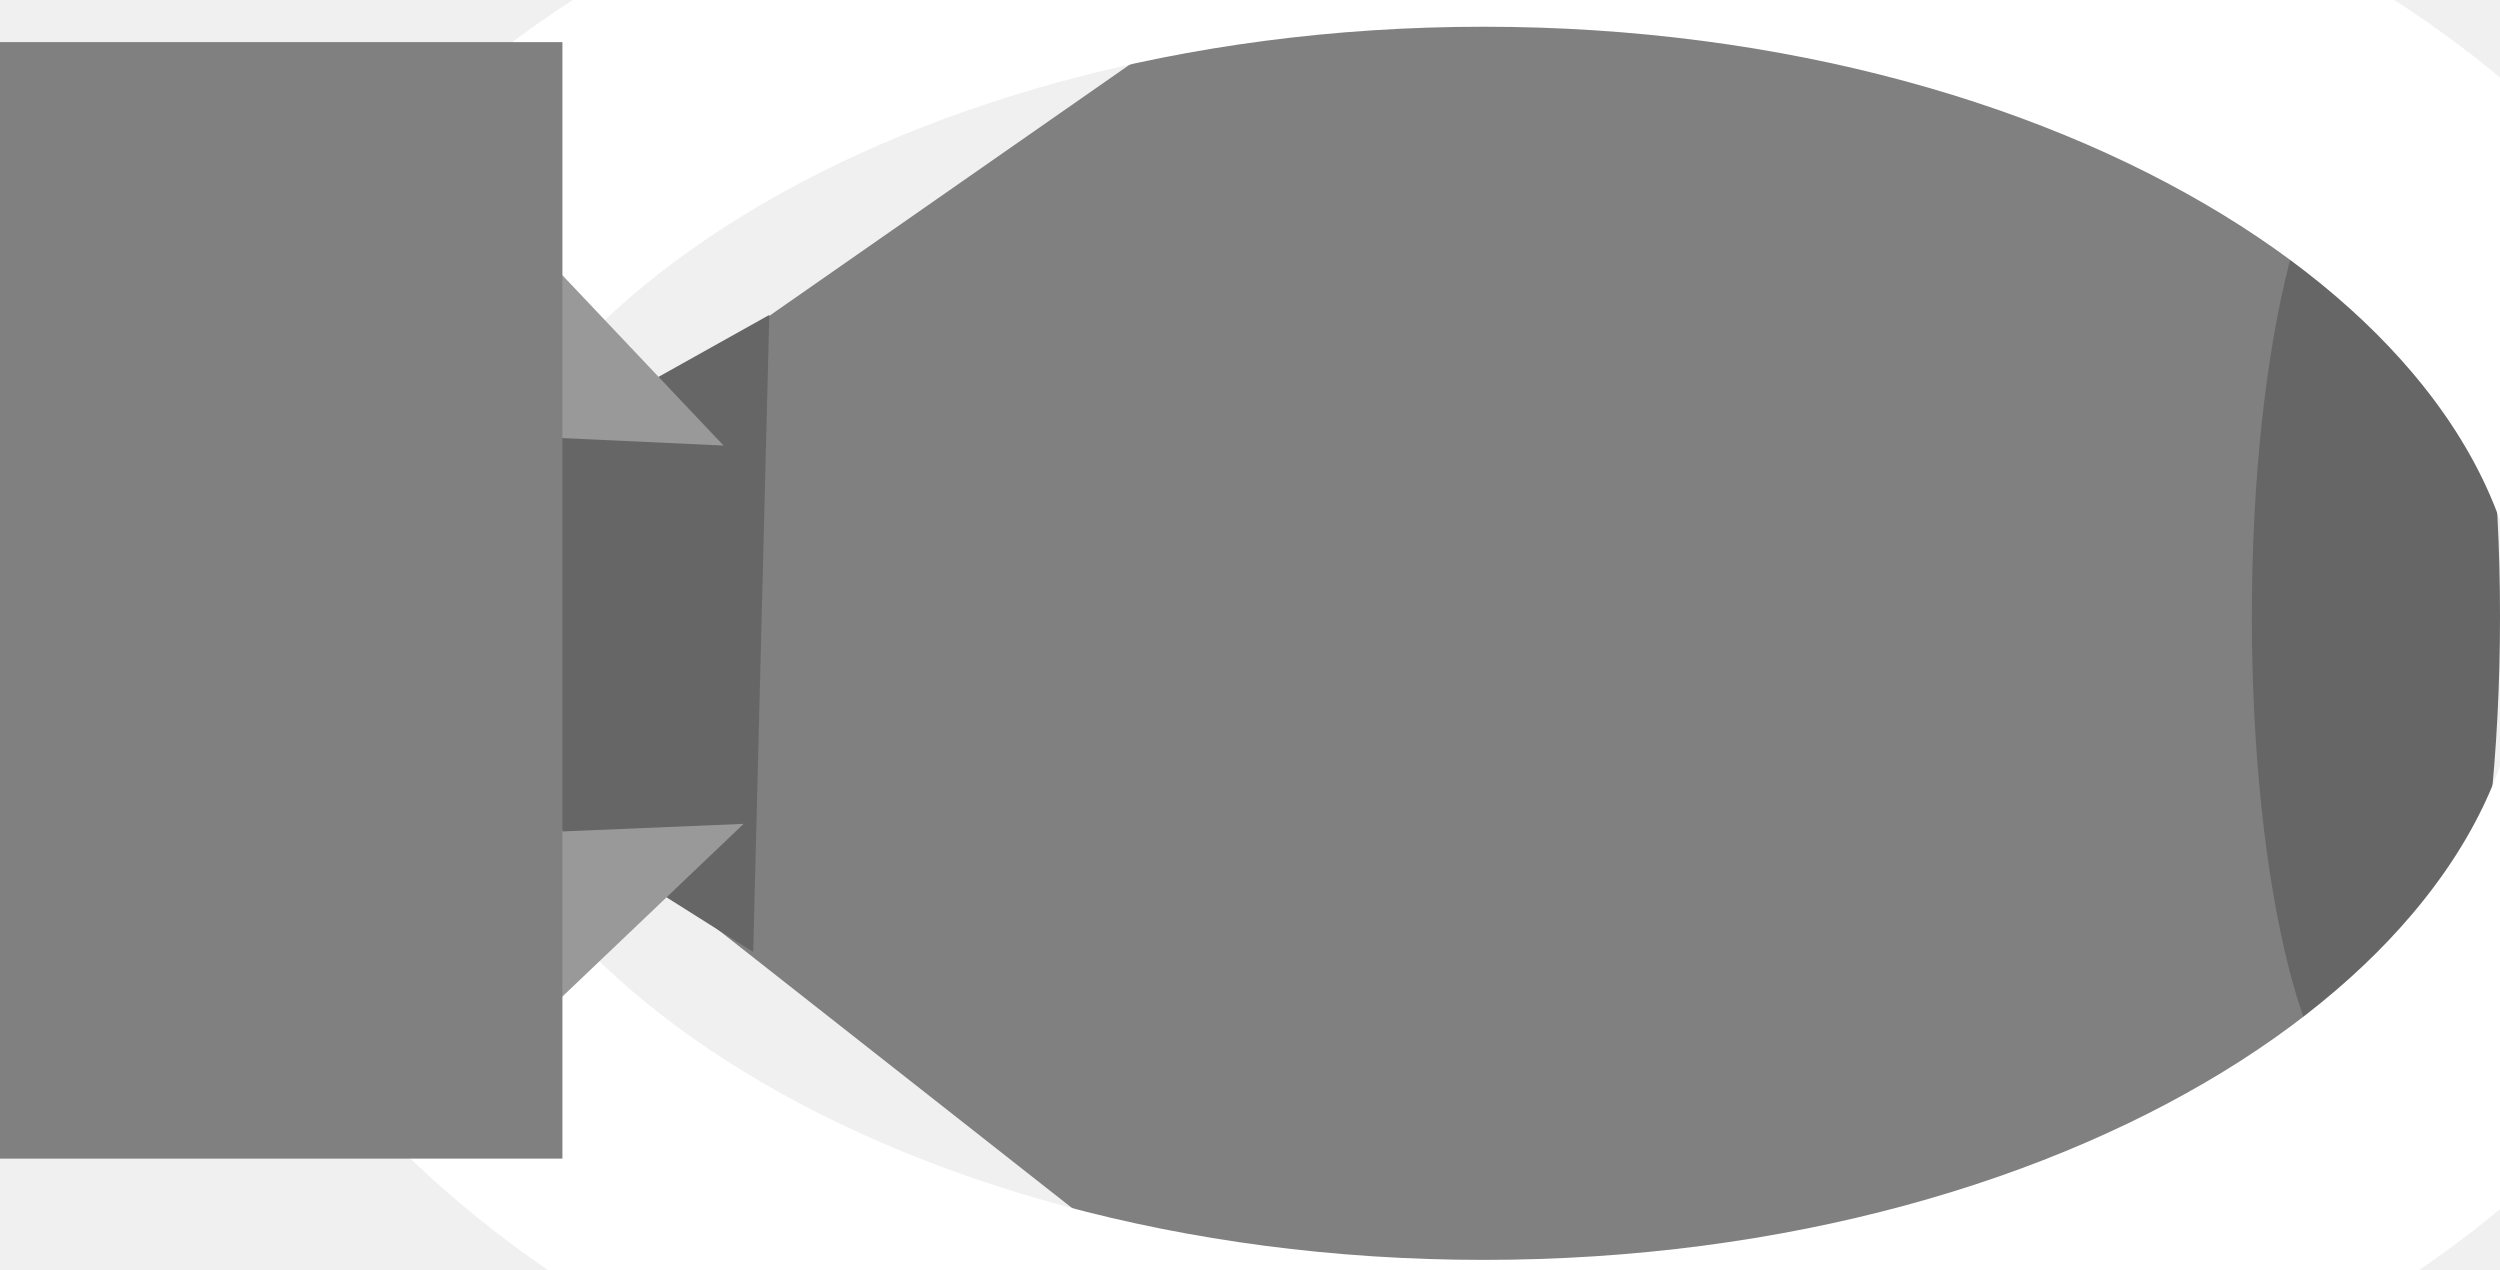
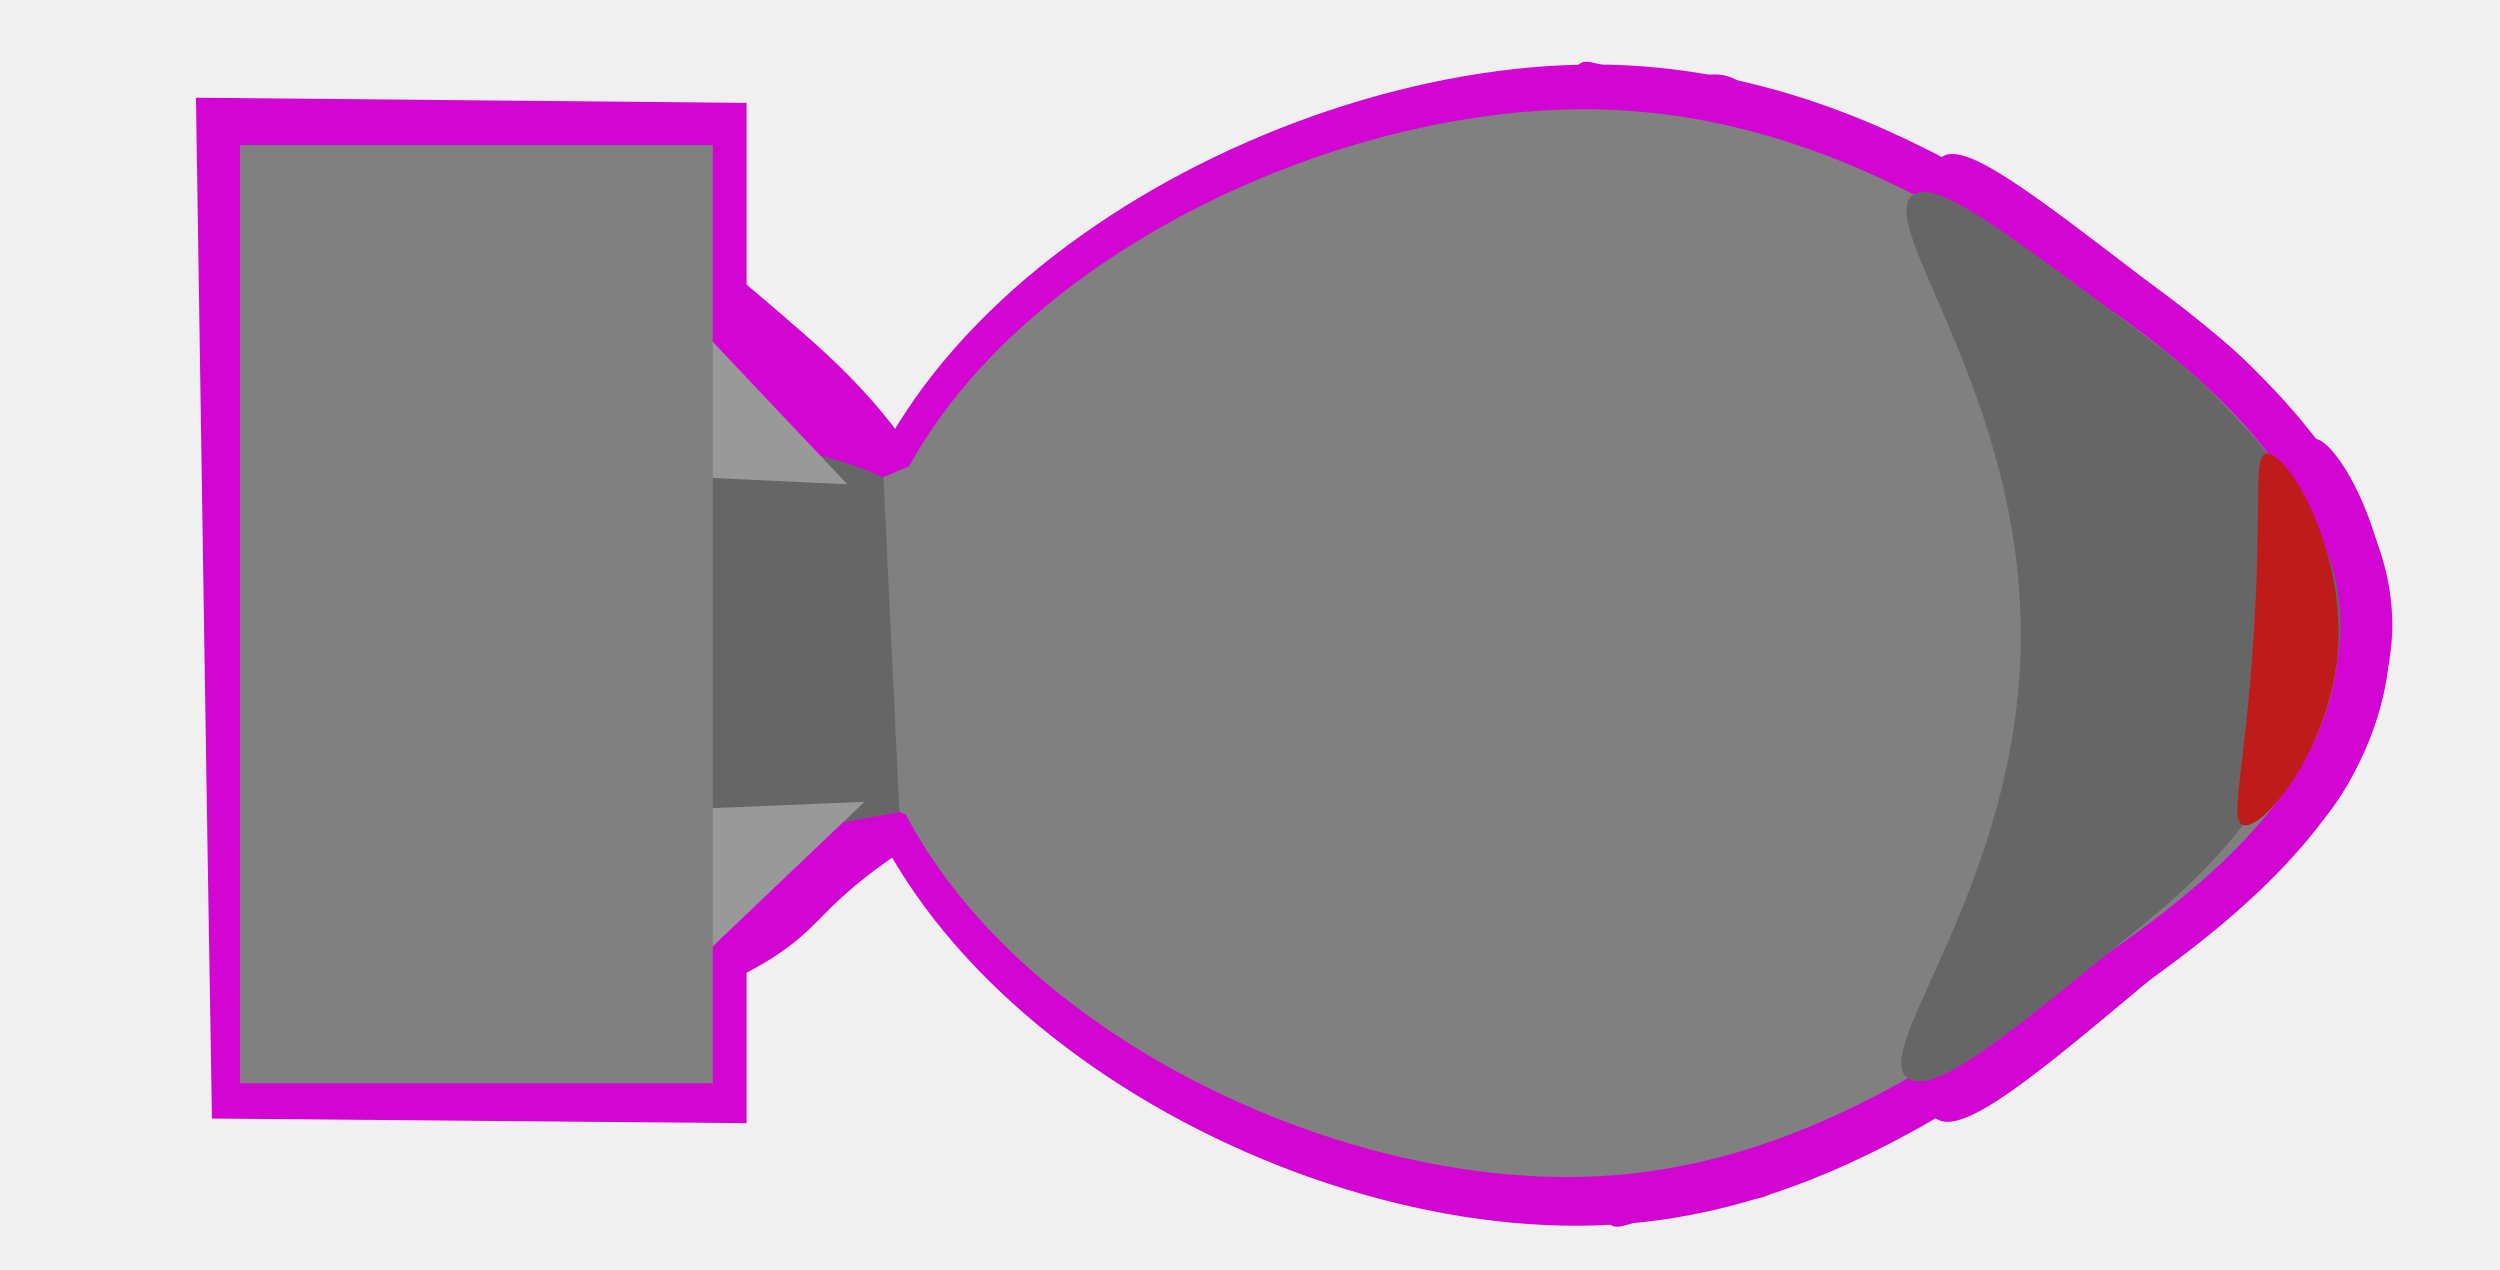
- <svg xmlns="http://www.w3.org/2000/svg" width="171.079mm" height="86.874mm" viewBox="0 0 606.186 307.822" id="svg2" version="1.1">
-   <defs id="defs4">
-     </defs>
+ <svg xmlns="http://www.w3.org/2000/svg" version="1.1" id="svg2" x="0px" y="0px" viewBox="0 0 484.9 246.3" style="enable-background:new 0 0 484.9 246.3;" xml:space="preserve">
+   <style type="text/css">
+ 	.st0{fill:#D305D3;}
+ 	.st1{fill:#808080;}
+ 	.st2{fill:#666666;}
+ 	.st3{fill:#999999;}
+ 	.st4{fill:#BF1B1B;}
+ </style>
+   <defs>
+ 	
+ 	</defs>
  <g id="layer1" transform="translate(-57.94563,-88.77321)">
-     <ellipse style="opacity:1;fill:#808080;fill-opacity:1;stroke:none;stroke-width:4;stroke-linejoin:bevel;stroke-miterlimit:4;stroke-dasharray:16, 4;stroke-dashoffset:0;stroke-opacity:1" id="path4136" cx="450.438" cy="242.684" rx="213.03" ry="153.911" />
-     <path style="opacity:1;fill:#808080;fill-opacity:1;stroke:none;stroke-width:4;stroke-linejoin:bevel;stroke-miterlimit:4;stroke-dasharray:16, 4;stroke-dashoffset:0;stroke-opacity:1" id="path4138" d="M -20.203,455.362 393.517,230.643 381.27,701.295 Z" transform="matrix(0.6972377,0,0,0.8948321,151.631,-167.5654)" />
-     <ellipse style="opacity:1;fill:#666666;fill-opacity:1;stroke:none;stroke-width:4;stroke-linejoin:bevel;stroke-miterlimit:4;stroke-dasharray:16, 4;stroke-dashoffset:0;stroke-opacity:1" id="path4136-6" cx="634.047" cy="238.25" rx="30.085" ry="119.672" />
-     <ellipse style="opacity:1;fill:#ffffff;fill-opacity:0;stroke:#ffffff;stroke-width:66.235;stroke-linejoin:bevel;stroke-miterlimit:4;stroke-dasharray:none;stroke-dashoffset:0;stroke-opacity:1" id="path4136-3" cx="417.679" cy="244.76" rx="284.822" ry="182.623" />
-     <path style="opacity:1;fill:#666666;fill-opacity:1;stroke:none;stroke-width:4;stroke-linejoin:bevel;stroke-miterlimit:4;stroke-dasharray:16, 4;stroke-dashoffset:0;stroke-opacity:1" id="path4138-3" d="M -20.203,455.362 393.517,230.643 381.27,701.295 Z" transform="matrix(0.3187848,0,0,0.3282133,119.0336,89.43078)" />
-     <path style="opacity:1;fill:#999999;fill-opacity:1;stroke:none;stroke-width:4;stroke-linejoin:bevel;stroke-miterlimit:4;stroke-dasharray:16, 4;stroke-dashoffset:0;stroke-opacity:1" id="path4138-3-5-6" d="M -20.203,455.362 393.517,230.643 381.27,701.295 Z" transform="matrix(0.0782658,0.07801574,0.1500097,-0.1389614,103.2176,356.2446)" />
-     <path style="opacity:1;fill:#999999;fill-opacity:1;stroke:none;stroke-width:4;stroke-linejoin:bevel;stroke-miterlimit:4;stroke-dasharray:16, 4;stroke-dashoffset:0;stroke-opacity:1" id="path4138-3-5-6-2" d="M -20.203,455.362 393.517,230.643 381.27,701.295 Z" transform="matrix(0.06624871,-0.07323959,0.1269769,0.1304541,119.0858,133.2476)" />
-     <rect style="opacity:1;fill:#808080;fill-opacity:1;stroke:none;stroke-width:4;stroke-linejoin:bevel;stroke-miterlimit:4;stroke-dasharray:16, 4;stroke-dashoffset:0;stroke-opacity:1" id="rect4140" width="136.371" height="270.721" x="57.946" y="98.987" />
-     <flowRoot xml:space="preserve" id="flowRoot4272" style="font-style:normal;font-weight:normal;font-size:40px;line-height:125%;font-family:sans-serif;letter-spacing:0px;word-spacing:0px;fill:#000000;fill-opacity:1;stroke:none;stroke-width:1px;stroke-linecap:butt;stroke-linejoin:miter;stroke-opacity:1" transform="matrix(1.349293,0,0,1.700922,-84.44388,-217.9728)">
-       <flowRegion id="flowRegion4274">
-         <rect id="rect4276" width="268.701" height="125.259" x="294.965" y="201.814" />
-       </flowRegion>
-       <flowPara id="flowPara4278" style="font-style:normal;font-variant:normal;font-weight:normal;font-stretch:normal;font-size:70px;font-family:'Rubik Mono One';-inkscape-font-specification:'Rubik Mono One'">FAT</flowPara>
-       <flowPara id="flowPara4280" style="font-style:normal;font-variant:normal;font-weight:normal;font-stretch:normal;font-size:70px;font-family:'Rubik Mono One';-inkscape-font-specification:'Rubik Mono One'">BOY</flowPara>
-     </flowRoot>
-     <flowRoot xml:space="preserve" id="flowRoot4272-9" style="font-style:normal;font-weight:normal;font-size:40px;line-height:125%;font-family:sans-serif;letter-spacing:0px;word-spacing:0px;fill:#000000;fill-opacity:1;stroke:none;stroke-width:1px;stroke-linecap:butt;stroke-linejoin:miter;stroke-opacity:1" transform="matrix(1.349293,0,0,1.700922,-82.39813,-120.955)">
-       <flowRegion id="flowRegion4274-2">
-         <rect id="rect4276-2" width="268.701" height="125.259" x="294.965" y="201.814" />
-       </flowRegion>
-       <flowPara id="flowPara4280-1" style="font-style:normal;font-variant:normal;font-weight:normal;font-stretch:normal;font-size:70px;font-family:'Rubik Mono One';-inkscape-font-specification:'Rubik Mono One'">MAN</flowPara>
-     </flowRoot>
-     <ellipse style="opacity:1;fill:#808080;fill-opacity:1;stroke:none;stroke-width:4;stroke-linejoin:bevel;stroke-miterlimit:4;stroke-dasharray:16, 4;stroke-dashoffset:0;stroke-opacity:1" id="path4136-8" cx="587.07" cy="613.637" rx="41.104" ry="72.708" />
-     <path style="opacity:1;fill:#808080;fill-opacity:1;stroke:none;stroke-width:4;stroke-linejoin:bevel;stroke-miterlimit:4;stroke-dasharray:16, 4;stroke-dashoffset:0;stroke-opacity:1" id="path4138-34" d="M -20.203,455.362 393.517,230.643 381.27,701.295 Z" transform="matrix(0.7014714,-0.03961144,0.01782928,0.3064796,87.14308,485.493)" />
-     <rect style="opacity:1;fill:#808080;fill-opacity:1;stroke:none;stroke-width:51;stroke-linejoin:bevel;stroke-miterlimit:4;stroke-dasharray:none;stroke-dashoffset:0;stroke-opacity:1" id="rect4374" width="226.076" height="144.436" x="365.156" y="541.04" />
-     <path style="opacity:1;fill:#666666;fill-opacity:1;stroke:none;stroke-width:4;stroke-linejoin:bevel;stroke-miterlimit:4;stroke-dasharray:16, 4;stroke-dashoffset:0;stroke-opacity:1" id="path4138-3-4" d="M -20.203,455.362 393.517,230.643 381.27,701.295 Z" transform="matrix(0.3206917,-0.01804461,0.01005308,0.1631811,104.8828,549.8592)" />
-     <path style="opacity:1;fill:#999999;fill-opacity:1;stroke:none;stroke-width:4;stroke-linejoin:bevel;stroke-miterlimit:4;stroke-dasharray:16, 4;stroke-dashoffset:0;stroke-opacity:1" id="path4138-3-5-6-5" d="M -20.203,455.362 393.517,230.643 381.27,701.295 Z" transform="matrix(0.07887032,0.04485556,0.1511684,-0.07989657,80.5967,675.6759)" />
-     <path style="opacity:1;fill:#999999;fill-opacity:1;stroke:none;stroke-width:4;stroke-linejoin:bevel;stroke-miterlimit:4;stroke-dasharray:16, 4;stroke-dashoffset:0;stroke-opacity:1" id="path4138-3-5-6-2-1" d="M -20.203,455.362 393.517,230.643 381.27,701.295 Z" transform="matrix(0.06676041,-0.03816768,0.1279577,0.06798416,104.4446,571.3918)" />
-     <rect style="opacity:1;fill:#808080;fill-opacity:1;stroke:none;stroke-width:4;stroke-linejoin:bevel;stroke-miterlimit:4;stroke-dasharray:16, 4;stroke-dashoffset:0;stroke-opacity:1" id="rect4140-7" width="89.567" height="141.082" x="77.832" y="546.109" />
-     <ellipse style="opacity:1;fill:#808080;fill-opacity:1;stroke:none;stroke-width:51;stroke-linejoin:bevel;stroke-miterlimit:4;stroke-dasharray:none;stroke-dashoffset:0;stroke-opacity:1" id="path4376" cx="445" cy="530.041" rx="21.429" ry="8.036" />
-     <rect style="opacity:1;fill:#808080;fill-opacity:1;stroke:none;stroke-width:51;stroke-linejoin:bevel;stroke-miterlimit:4;stroke-dasharray:none;stroke-dashoffset:0;stroke-opacity:1" id="rect4378" width="42.857" height="47.143" x="423.571" y="529.148" />
-     <ellipse style="opacity:1;fill:#666666;fill-opacity:1;stroke:none;stroke-width:4;stroke-linejoin:bevel;stroke-miterlimit:4;stroke-dasharray:16, 4;stroke-dashoffset:0;stroke-opacity:1" id="path4136-8-3-8" cx="544.913" cy="672.797" rx="36.684" ry="40.888" />
-     <ellipse style="opacity:1;fill:#999999;fill-opacity:1;stroke:none;stroke-width:4;stroke-linejoin:bevel;stroke-miterlimit:4;stroke-dasharray:16, 4;stroke-dashoffset:0;stroke-opacity:1" id="path4136-8-3" cx="545.353" cy="680.121" rx="36.684" ry="40.888" />
-     <rect style="opacity:1;fill:#666666;fill-opacity:1;stroke:none;stroke-width:51;stroke-linejoin:bevel;stroke-miterlimit:4;stroke-dasharray:none;stroke-dashoffset:0;stroke-opacity:1" id="rect4374-7-6" width="201.765" height="81.225" x="346.863" y="631.971" />
-     <ellipse style="opacity:1;fill:#666666;fill-opacity:1;stroke:none;stroke-width:4;stroke-linejoin:bevel;stroke-miterlimit:4;stroke-dasharray:16, 4;stroke-dashoffset:0;stroke-opacity:1" id="path4136-8-3-9-7" cx="350.082" cy="672.292" rx="36.684" ry="40.888" />
-     <rect style="opacity:1;fill:#999999;fill-opacity:1;stroke:none;stroke-width:51;stroke-linejoin:bevel;stroke-miterlimit:4;stroke-dasharray:none;stroke-dashoffset:0;stroke-opacity:1" id="rect4374-7" width="201.765" height="81.225" x="347.303" y="639.295" />
-     <ellipse style="opacity:1;fill:#999999;fill-opacity:1;stroke:none;stroke-width:4;stroke-linejoin:bevel;stroke-miterlimit:4;stroke-dasharray:16, 4;stroke-dashoffset:0;stroke-opacity:1" id="path4136-8-3-9" cx="350.523" cy="679.616" rx="36.684" ry="40.888" />
-     <ellipse style="opacity:1;fill:#4d4d4d;fill-opacity:1;stroke:none;stroke-width:4;stroke-linejoin:bevel;stroke-miterlimit:4;stroke-dasharray:16, 4;stroke-dashoffset:0;stroke-opacity:1" id="path4136-8-0" cx="687.48" cy="1001.245" rx="90.834" ry="103.311" />
-     <rect style="opacity:1;fill:#4d4d4d;fill-opacity:1;stroke:none;stroke-width:51;stroke-linejoin:bevel;stroke-miterlimit:4;stroke-dasharray:none;stroke-dashoffset:0;stroke-opacity:1" id="rect4512" width="142.857" height="70.007" x="-17.714" y="916.076" />
-     <path style="opacity:1;fill:#808080;fill-opacity:1;stroke:none;stroke-width:4;stroke-linejoin:bevel;stroke-miterlimit:4;stroke-dasharray:16, 4;stroke-dashoffset:0;stroke-opacity:1" id="path4138-34-4" d="M -20.203,455.362 393.517,230.643 381.27,701.295 Z" transform="matrix(0.8541663,-0.0566727,0.02171032,0.4384851,-4.237511,819.1931)" />
-     <rect style="opacity:1;fill:#808080;fill-opacity:1;stroke:none;stroke-width:51;stroke-linejoin:bevel;stroke-miterlimit:4;stroke-dasharray:none;stroke-dashoffset:0;stroke-opacity:1" id="rect4374-8" width="346.38" height="206.647" x="333.62" y="898.665" />
-     <rect style="opacity:1;fill:#666666;fill-opacity:1;stroke:none;stroke-width:51;stroke-linejoin:bevel;stroke-miterlimit:4;stroke-dasharray:none;stroke-dashoffset:0;stroke-opacity:1" id="rect4510" width="242.857" height="123.345" x="-43.429" y="947.979" />
-     <rect style="opacity:1;fill:#4d4d4d;fill-opacity:1;stroke:none;stroke-width:51;stroke-linejoin:bevel;stroke-miterlimit:4;stroke-dasharray:none;stroke-dashoffset:0;stroke-opacity:1" id="rect4512-4" width="142.857" height="54.293" x="-18.857" y="1038.212" />
-     <ellipse style="opacity:1;fill:#4d4d4d;fill-opacity:1;stroke:none;stroke-width:4;stroke-linejoin:bevel;stroke-miterlimit:4;stroke-dasharray:16, 4;stroke-dashoffset:0;stroke-opacity:1" id="path4136-8-0-9" cx="778.571" cy="1000.934" rx="32.263" ry="96.882" />
-     <ellipse style="opacity:1;fill:none;fill-opacity:1;stroke:#ffffff;stroke-width:71.694;stroke-linejoin:bevel;stroke-miterlimit:4;stroke-dasharray:none;stroke-dashoffset:0;stroke-opacity:1" id="path4544" cx="257.857" cy="1000.077" rx="616.082" ry="181.082" />
-     <ellipse style="opacity:1;fill:#4d4d4d;fill-opacity:1;stroke:none;stroke-width:51;stroke-linejoin:bevel;stroke-miterlimit:4;stroke-dasharray:none;stroke-dashoffset:0;stroke-opacity:1" id="path4546" cx="-42.571" cy="1009.362" rx="15.714" ry="62.143" />
-     <rect style="opacity:1;fill:#b3b3b3;fill-opacity:0.465;stroke:none;stroke-width:51;stroke-linejoin:bevel;stroke-miterlimit:4;stroke-dasharray:none;stroke-dashoffset:0;stroke-opacity:1" id="rect4548" width="321.429" height="205.714" x="332" y="898.077" />
-     <ellipse style="opacity:1;fill:#ffe680;fill-opacity:1;stroke:none;stroke-width:51;stroke-linejoin:bevel;stroke-miterlimit:4;stroke-dasharray:none;stroke-dashoffset:0;stroke-opacity:1" id="path4580-0-8-01" cx="-1965.905" cy="1475.382" rx="113.183" ry="164.182" transform="matrix(0.5051137,-0.8630528,0.9981952,-0.0600537,0,0)" />
-     <ellipse style="opacity:1;fill:#ffe680;fill-opacity:1;stroke:none;stroke-width:51;stroke-linejoin:bevel;stroke-miterlimit:4;stroke-dasharray:none;stroke-dashoffset:0;stroke-opacity:1" id="path4580-0-8" cx="-2056.188" cy="2213.788" rx="245.527" ry="106.808" transform="matrix(0.8363476,-0.5481995,0.977047,0.2130238,0,0)" />
-     <ellipse style="opacity:1;fill:#ffe680;fill-opacity:1;stroke:none;stroke-width:51;stroke-linejoin:bevel;stroke-miterlimit:4;stroke-dasharray:none;stroke-dashoffset:0;stroke-opacity:1" id="path4580-0-8-0-4" cx="-4547.02" cy="4735.116" rx="108.429" ry="137.13" transform="matrix(0.9423295,-0.3346865,0.999238,0.03903192,0,0)" />
-     <ellipse style="opacity:1;fill:#ffe680;fill-opacity:1;stroke:none;stroke-width:51;stroke-linejoin:bevel;stroke-miterlimit:4;stroke-dasharray:none;stroke-dashoffset:0;stroke-opacity:1" id="path4580-0-8-0" cx="-1635.044" cy="2162.32" rx="50.515" ry="47.428" transform="matrix(0.9412333,-0.3377572,0.8418673,0.5396845,0,0)" />
-     <ellipse style="opacity:1;fill:#aa8800;fill-opacity:1;stroke:none;stroke-width:51;stroke-linejoin:bevel;stroke-miterlimit:4;stroke-dasharray:none;stroke-dashoffset:0;stroke-opacity:1" id="path4580-0-8-9" cx="-2188.559" cy="2335.499" rx="191.725" ry="84.998" transform="matrix(0.8551606,-0.5183631,0.9802729,0.1976488,0,0)" />
-     <ellipse style="opacity:1;fill:#ffe680;fill-opacity:1;stroke:none;stroke-width:51;stroke-linejoin:bevel;stroke-miterlimit:4;stroke-dasharray:none;stroke-dashoffset:0;stroke-opacity:1" id="path4580-0-8-0-4-6" cx="-1662.337" cy="-295.873" rx="79.551" ry="96.937" transform="matrix(-0.485908,-0.8740099,0.798702,-0.6017268,0,0)" />
-     <path style="opacity:1;fill:#554400;fill-opacity:1;stroke:none;stroke-width:51;stroke-linejoin:bevel;stroke-miterlimit:4;stroke-dasharray:none;stroke-dashoffset:0;stroke-opacity:1" id="path4804-1" d="m 401.779,1504.729 -26.442,58.124 -37.115,-51.962 z" transform="matrix(0.6853252,0,0,1,-33.57033,92.85714)" />
-     <path style="opacity:1;fill:#554400;fill-opacity:1;stroke:none;stroke-width:51;stroke-linejoin:bevel;stroke-miterlimit:4;stroke-dasharray:none;stroke-dashoffset:0;stroke-opacity:1" id="path4804-0-9" d="m 331.779,1496.158 -26.442,58.124 -37.115,-51.962 z" transform="matrix(0.7302788,0,0,1.589876,-85.51222,-837.4042)" />
-     <ellipse style="opacity:1;fill:#2b2200;fill-opacity:1;stroke:none;stroke-width:51;stroke-linejoin:bevel;stroke-miterlimit:4;stroke-dasharray:none;stroke-dashoffset:0;stroke-opacity:1" id="path4580-0-8-9-1" cx="-2426.742" cy="2574.249" rx="159.713" ry="72.5" transform="matrix(0.8790449,-0.476739,0.984115,0.1775319,0,0)" />
-     <path style="opacity:1;fill:#554400;fill-opacity:1;stroke:none;stroke-width:51;stroke-linejoin:bevel;stroke-miterlimit:4;stroke-dasharray:none;stroke-dashoffset:0;stroke-opacity:1" id="path4804" d="m 354.857,1556.362 -26.442,58.124 -37.115,-51.962 z" />
-     <path style="opacity:1;fill:#554400;fill-opacity:1;stroke:none;stroke-width:51;stroke-linejoin:bevel;stroke-miterlimit:4;stroke-dasharray:none;stroke-dashoffset:0;stroke-opacity:1" id="path4804-0-9-7-4" d="m 331.779,1496.158 -26.442,58.124 -37.115,-51.962 z" transform="matrix(0.7302788,0,0,1.589876,65.48778,-831.4042)" />
-     <path style="opacity:1;fill:#554400;fill-opacity:1;stroke:none;stroke-width:51;stroke-linejoin:bevel;stroke-miterlimit:4;stroke-dasharray:none;stroke-dashoffset:0;stroke-opacity:1" id="path4804-5" d="m 368.922,1504.729 -26.442,58.124 -37.115,-51.962 z" transform="matrix(0.5729414,0,0,0.9508437,167.5512,139.1098)" />
-     <path style="opacity:1;fill:#554400;fill-opacity:1;stroke:none;stroke-width:51;stroke-linejoin:bevel;stroke-miterlimit:4;stroke-dasharray:none;stroke-dashoffset:0;stroke-opacity:1" id="path4804-2" d="m 456.065,1559.872 -26.442,58.124 -37.115,-51.962 z" />
-     <ellipse style="opacity:1;fill:#ffe680;fill-opacity:1;stroke:none;stroke-width:51;stroke-linejoin:bevel;stroke-miterlimit:4;stroke-dasharray:none;stroke-dashoffset:0;stroke-opacity:1" id="path4580" cx="465" cy="1453.362" rx="227.857" ry="143.571" />
-     <path style="opacity:1;fill:#554400;fill-opacity:1;stroke:none;stroke-width:51;stroke-linejoin:bevel;stroke-miterlimit:4;stroke-dasharray:none;stroke-dashoffset:0;stroke-opacity:1" id="path4804-0" d="m 331.779,1496.158 -26.442,58.124 -37.115,-51.962 z" transform="matrix(0.7302788,0,0,1.589876,28.05924,-806.8328)" />
-     <ellipse style="opacity:1;fill:#ffe680;fill-opacity:1;stroke:none;stroke-width:51;stroke-linejoin:bevel;stroke-miterlimit:4;stroke-dasharray:none;stroke-dashoffset:0;stroke-opacity:1" id="path4580-0" cx="-453.869" cy="1492.12" rx="185.125" ry="99.372" transform="matrix(0.9371268,-0.3489891,0.460259,0.8877847,0,0)" />
-     <ellipse style="opacity:1;fill:#222b00;fill-opacity:1;stroke:none;stroke-width:51;stroke-linejoin:bevel;stroke-miterlimit:4;stroke-dasharray:none;stroke-dashoffset:0;stroke-opacity:1" id="path4642" cx="474.286" cy="1453.076" rx="47.143" ry="75" />
-     <path style="opacity:1;fill:#554400;fill-opacity:1;stroke:none;stroke-width:51;stroke-linejoin:bevel;stroke-miterlimit:4;stroke-dasharray:none;stroke-dashoffset:0;stroke-opacity:1" id="path4804-0-9-7" d="m 331.779,1496.158 -26.442,58.124 -37.115,-51.962 z" transform="matrix(0.7302788,0,0,1.589876,-51.94079,-825.4042)" />
-     <ellipse style="opacity:1;fill:#ffe680;fill-opacity:1;stroke:none;stroke-width:51;stroke-linejoin:bevel;stroke-miterlimit:4;stroke-dasharray:none;stroke-dashoffset:0;stroke-opacity:1" id="path4580-0-3" cx="271.649" cy="1518.119" rx="112.687" ry="64.414" transform="matrix(0.9969811,0.07764516,-0.0386574,0.9992525,0,0)" />
-     <ellipse style="opacity:1;fill:#222b00;fill-opacity:1;stroke:none;stroke-width:51;stroke-linejoin:bevel;stroke-miterlimit:4;stroke-dasharray:none;stroke-dashoffset:0;stroke-opacity:1" id="path4642-3" cx="803.862" cy="1289.973" rx="21.429" ry="37.143" transform="matrix(0.8992437,0.437448,-0.437448,0.8992437,0,0)" />
-     <ellipse style="opacity:1;fill:#2b2200;fill-opacity:1;stroke:none;stroke-width:51;stroke-linejoin:bevel;stroke-miterlimit:4;stroke-dasharray:none;stroke-dashoffset:0;stroke-opacity:1" id="path4642-1" cx="483.286" cy="1423.076" rx="45" ry="47.143" />
-     <ellipse style="opacity:1;fill:#2b2200;fill-opacity:1;stroke:none;stroke-width:51;stroke-linejoin:bevel;stroke-miterlimit:4;stroke-dasharray:none;stroke-dashoffset:0;stroke-opacity:1" id="path4642-1-4" cx="484.286" cy="1485.219" rx="45" ry="47.143" />
-     <ellipse style="opacity:1;fill:#ffe680;fill-opacity:1;stroke:none;stroke-width:51;stroke-linejoin:bevel;stroke-miterlimit:4;stroke-dasharray:none;stroke-dashoffset:0;stroke-opacity:1" id="path4785" cx="532.143" cy="1451.648" rx="29.286" ry="37.857" />
-     <ellipse style="opacity:1;fill:#222b00;fill-opacity:1;stroke:none;stroke-width:51;stroke-linejoin:bevel;stroke-miterlimit:4;stroke-dasharray:none;stroke-dashoffset:0;stroke-opacity:1" id="path4642-3-2" cx="231.043" cy="1473.06" rx="11.624" ry="28.446" transform="matrix(0.9875163,0.1575171,-0.07827383,0.9969319,0,0)" />
-     <ellipse style="opacity:1;fill:#ffe680;fill-opacity:1;stroke:none;stroke-width:51;stroke-linejoin:bevel;stroke-miterlimit:4;stroke-dasharray:none;stroke-dashoffset:0;stroke-opacity:1" id="path4884" cx="383.571" cy="1340.219" rx="62.143" ry="40.714" />
-     <ellipse style="opacity:1;fill:#241f1c;fill-opacity:1;stroke:none;stroke-width:51;stroke-linejoin:bevel;stroke-miterlimit:4;stroke-dasharray:none;stroke-dashoffset:0;stroke-opacity:1" id="path4961" cx="456.429" cy="1458.076" rx="22.143" ry="47.143" />
-     <path style="opacity:1;fill:#554400;fill-opacity:1;stroke:none;stroke-width:51;stroke-linejoin:bevel;stroke-miterlimit:4;stroke-dasharray:none;stroke-dashoffset:0;stroke-opacity:1" id="path4804-5-1" d="m 368.922,1504.729 -26.442,58.124 -37.115,-51.962 z" transform="matrix(-0.2769278,-0.1261188,0.1037099,-0.9275211,212.7339,3132.249)" />
-     <path style="opacity:1;fill:#554400;fill-opacity:1;stroke:none;stroke-width:51;stroke-linejoin:bevel;stroke-miterlimit:4;stroke-dasharray:none;stroke-dashoffset:0;stroke-opacity:1" id="path4804-5-1-3" d="m 368.922,1504.729 -26.442,58.124 -37.115,-51.962 z" transform="matrix(-0.5723324,0.02641048,-0.04383039,-0.9498329,577.714,3108.766)" />
-     <path style="opacity:1;fill:#554400;fill-opacity:1;stroke:none;stroke-width:51;stroke-linejoin:bevel;stroke-miterlimit:4;stroke-dasharray:none;stroke-dashoffset:0;stroke-opacity:1" id="path4804-5-1-3-0" d="m 368.922,1504.729 -26.442,58.124 -37.115,-51.962 z" transform="matrix(-0.5646864,0.09690737,-0.1608258,-0.9371439,803.9618,3050.365)" />
-     <path style="opacity:1;fill:#554400;fill-opacity:1;stroke:none;stroke-width:51;stroke-linejoin:bevel;stroke-miterlimit:4;stroke-dasharray:none;stroke-dashoffset:0;stroke-opacity:1" id="path4804-5-1-32" d="m 368.922,1504.729 -26.442,58.124 -37.115,-51.962 z" transform="matrix(-0.3798553,0.04701126,-0.2505917,-0.851816,927.1784,2920.903)" />
+     <g>
+       <g id="layer1_1_" transform="translate(-57.94563,-88.77321)">
+         <path id="path4136_1_" class="st0" d="M428.3,190.1c34.2,0.9,60.3,15.5,74.6,23.6c19.8,11.2,77.9,43.9,76.5,88.9     c-1.1,36.4-40.6,61.8-70.2,80.8c-19.8,12.7-46.3,29.8-80.9,31.7c-65.8,3.7-151.2-47.6-151.1-112.5     C277.2,237.7,362.8,188.5,428.3,190.1z" />
+         <path id="path4138_1_" class="st0" d="     M206.3,300.6c67.8-29.7,135.7-59.4,203.5-89.1c1.1,62.7,2.2,125.5,3.4,188.2C344.2,366.7,275.2,333.6,206.3,300.6z" />
+         <path id="path4136-6_1_" class="st0" d="M492.5,208c4.5-3.1,16.7,6.3,41.2,25.1c10.4,8,15.6,11.9,20.9,17.7     c10.4,11.1,25.6,27.4,25.3,48.6c-0.3,15.6-8.9,27-20,41.6c-8.1,10.7-15.6,17-27.5,27c-21.6,18.1-35.9,30.1-41,26.5     c-8.1-5.8,22.8-41.1,23.1-92.6C514.8,250.1,484.1,213.8,492.5,208z" />
+         <path id="path4138-3_1_" class="st0" d="     M223.1,349.7c-19.2-32.1-11.2-69,10.1-82.6c20.2-12.9,46-0.7,48.4,0.5c1.1,23.5,2.2,47.1,3.3,70.6     C264.3,342.1,243.7,345.9,223.1,349.7z" />
+         <path id="path4138-3-5-6_1_" class="st0" d="     M229.3,338.2l-0.9,46.4l49.4-48.5L229.3,338.2z" />
+         <path id="path4138-3-5-6-2_1_" class="st0" d="     M233.2,267.1l-0.8-43.6l41.8,45.5L233.2,267.1z" />
+         <path id="rect4140_1_" class="st0" d="M153.9,196.5c35.6,0.3,71.2,0.7,106.8,1c0,56.3,0,112.7,0,169c0,9.6,0,19.2,0,28.9     c-34.6-0.3-69.1-0.6-103.7-0.9C155.9,328.5,154.9,262.5,153.9,196.5z" />
+         <g id="flowRoot4272_1_" transform="matrix(1.349293,0,0,1.700922,-84.44388,-217.9728)">
+ 			</g>
+         <g id="flowRoot4272-9_1_" transform="matrix(1.349293,0,0,1.700922,-82.39813,-120.955)">
+ 			</g>
+         <path class="st0" d="M305.3,333.9c-4.6,4.9-8.7,3.8-21.3,13.6c-8,6.3-9.2,9-14.3,13c-10.8,8.5-28.1,14.1-36.9,11     c-29.6-10.7-19-144.2,9.2-149c5.7-1,12.7,5,26.6,17c9.3,8,22.6,19.5,31.7,39C302.9,284.1,319.2,318.9,305.3,333.9z" />
+       </g>
+       <path class="st0" d="M364.2,101.3c-2.5,2.8,4.6,11.6,10,24.7c3.4,8.1,4.7,15.6,7.4,30.5c2.5,13.9,6,33.3,6.3,59.8    c0.3,23.3,0.6,40.9-5.3,63.1c-6.4,24.3-17.2,43.4-12.3,46.9c1.8,1.3,3.8-0.7,14.5-3c10.4-2.3,12.5-1.3,15.8-2.6    c8.1-3.1,12.4-15.9,14.8-43.5c1-11.7,1.5-24.5,0-63.1c0,0-0.9-22.3-4.2-56.6c0,0-1-9.8-6.1-30.8c-3.9-15.6-6.2-20.5-10.7-22.6    c-4.3-2.1-6.3,0.4-16.9-1C368.6,102,365.6,99.7,364.2,101.3z" />
+       <path class="st0" d="M506.6,173.9c-2.7,0.6-0.6,10.6-2.6,40.2c-1.8,27.4-4.8,37-2.1,38.1c3.8,1.5,16.8-14.7,19.2-33.9    C524,195.1,510.9,173,506.6,173.9z" />
+     </g>
+     <path id="path4136" class="st1" d="M368.3,110c32.4,0.8,57.1,14.3,70.7,21.7c18.8,10.3,73.8,40.4,72.5,81.7   c-1,33.5-38.4,56.8-66.5,74.3c-18.7,11.7-43.9,27.4-76.7,29.2c-62.3,3.4-143.2-43.8-143.2-103.4C225.1,153.8,306.2,108.5,368.3,110   z" />
+     <path id="path4138" class="st1" d="   M158,211.6c64.3-27.3,128.5-54.6,192.8-81.9c1.1,57.7,2.1,115.4,3.2,173C288.6,272.4,223.3,242,158,211.6z" />
+     <path id="path4136-6" class="st2" d="M429.1,126.5c4.2-2.8,15.8,5.8,39,23c9.8,7.3,14.7,11,19.8,16.3c9.8,10.2,24.3,25.2,24,44.7   c-0.2,14.4-8.5,24.9-18.9,38.3c-7.7,9.8-14.8,15.7-26.1,24.8c-20.4,16.6-34,27.7-38.9,24.3c-7.7-5.3,21.6-37.8,21.9-85.2   C450.3,165.2,421.1,131.8,429.1,126.5z" />
+     <path id="path4138-3" class="st2" d="   M173.9,256.8c-18.2-29.5-10.6-63.5,9.6-75.9c19.1-11.9,43.6-0.6,45.8,0.5c1,21.6,2.1,43.3,3.1,64.9   C212.9,249.8,193.4,253.3,173.9,256.8z" />
+     <path id="path4138-3-5-6" class="st3" d="   M179.7,246.2l-0.9,42.7l46.8-44.6L179.7,246.2z" />
+     <path id="path4138-3-5-6-2" class="st3" d="   M183.5,180.9l-0.8-40.1l39.6,41.9L183.5,180.9z" />
+     <rect id="rect4140" x="104.5" y="116.9" class="st1" width="91.7" height="182" />
+     <g id="flowRoot4272" transform="matrix(1.349293,0,0,1.700922,-84.44388,-217.9728)">
+ 	</g>
+     <g id="flowRoot4272-9" transform="matrix(1.349293,0,0,1.700922,-82.39813,-120.955)">
+ 	</g>
  </g>
+   <path class="st4" d="M439.5,88c-2.6,0.6-0.6,9.7-2.5,37c-1.7,25.2-4.6,34-2,35c3.6,1.4,15.9-13.5,18.2-31.2  C455.9,107.5,443.5,87.1,439.5,88z" />
+   <path class="st2" d="M-256-96" />
+   <path class="st0" d="M170.5,163" />
+   <path class="st0" d="M-334-133" />
</svg>
